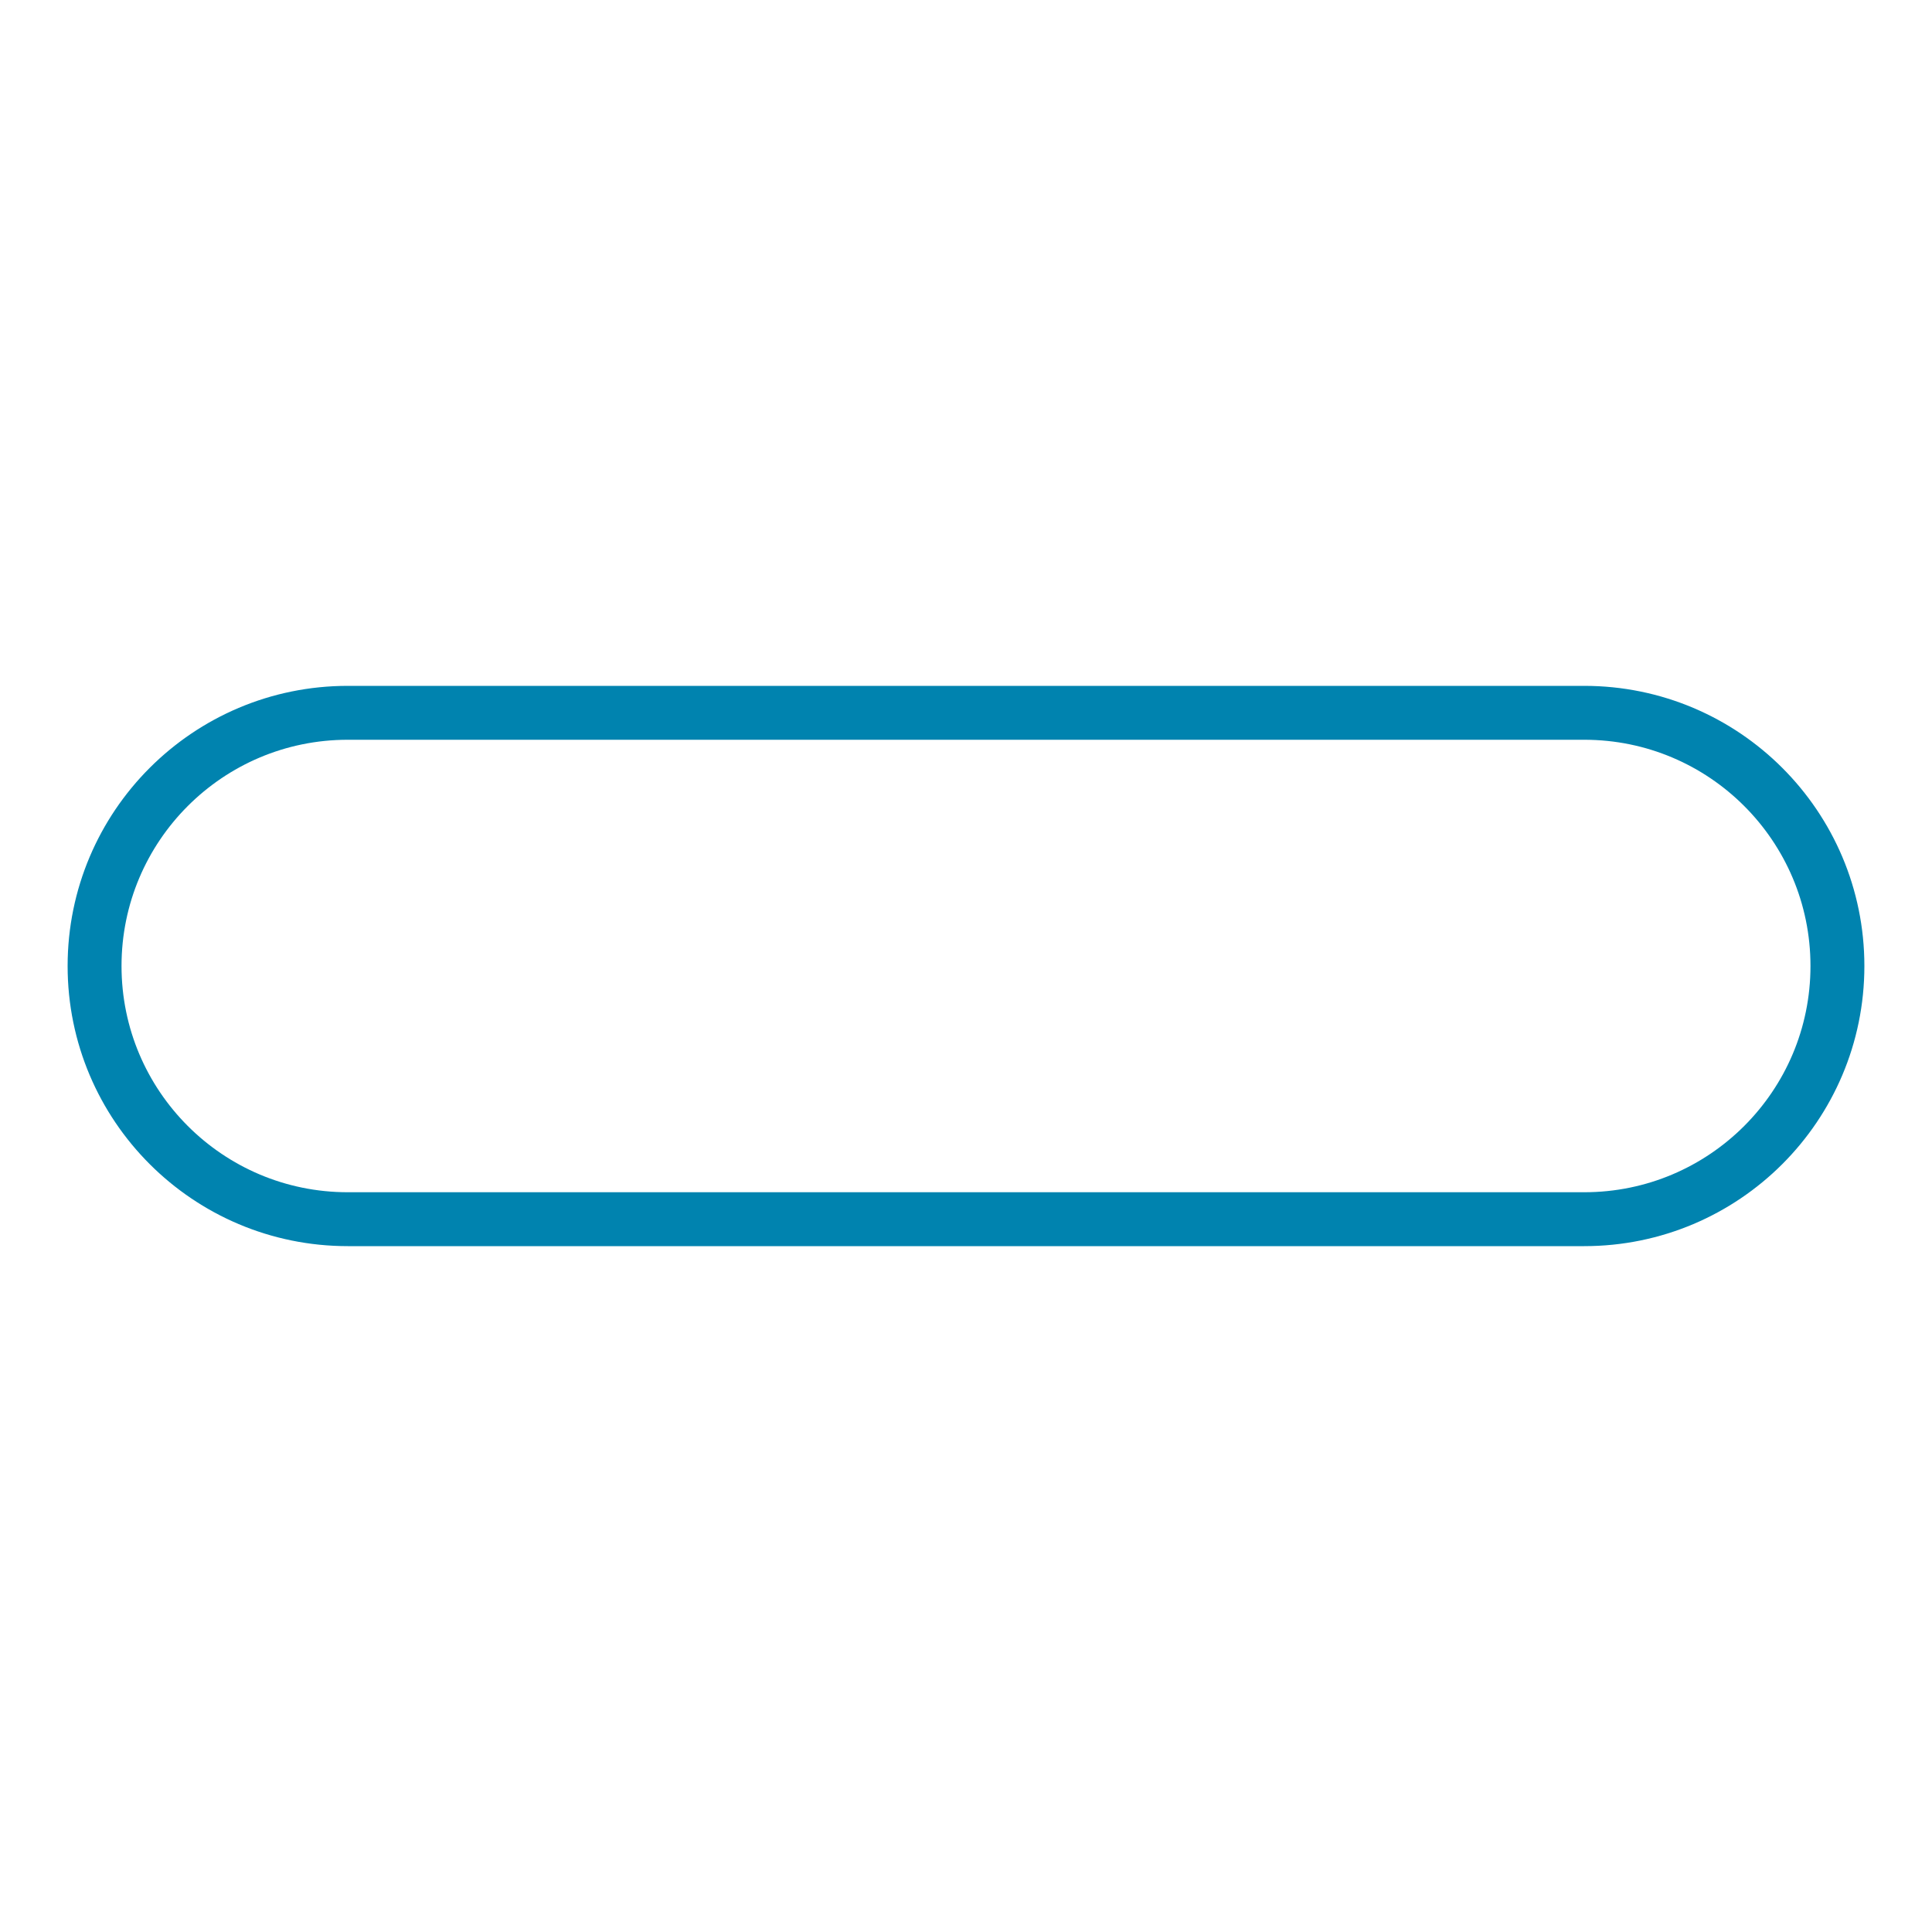
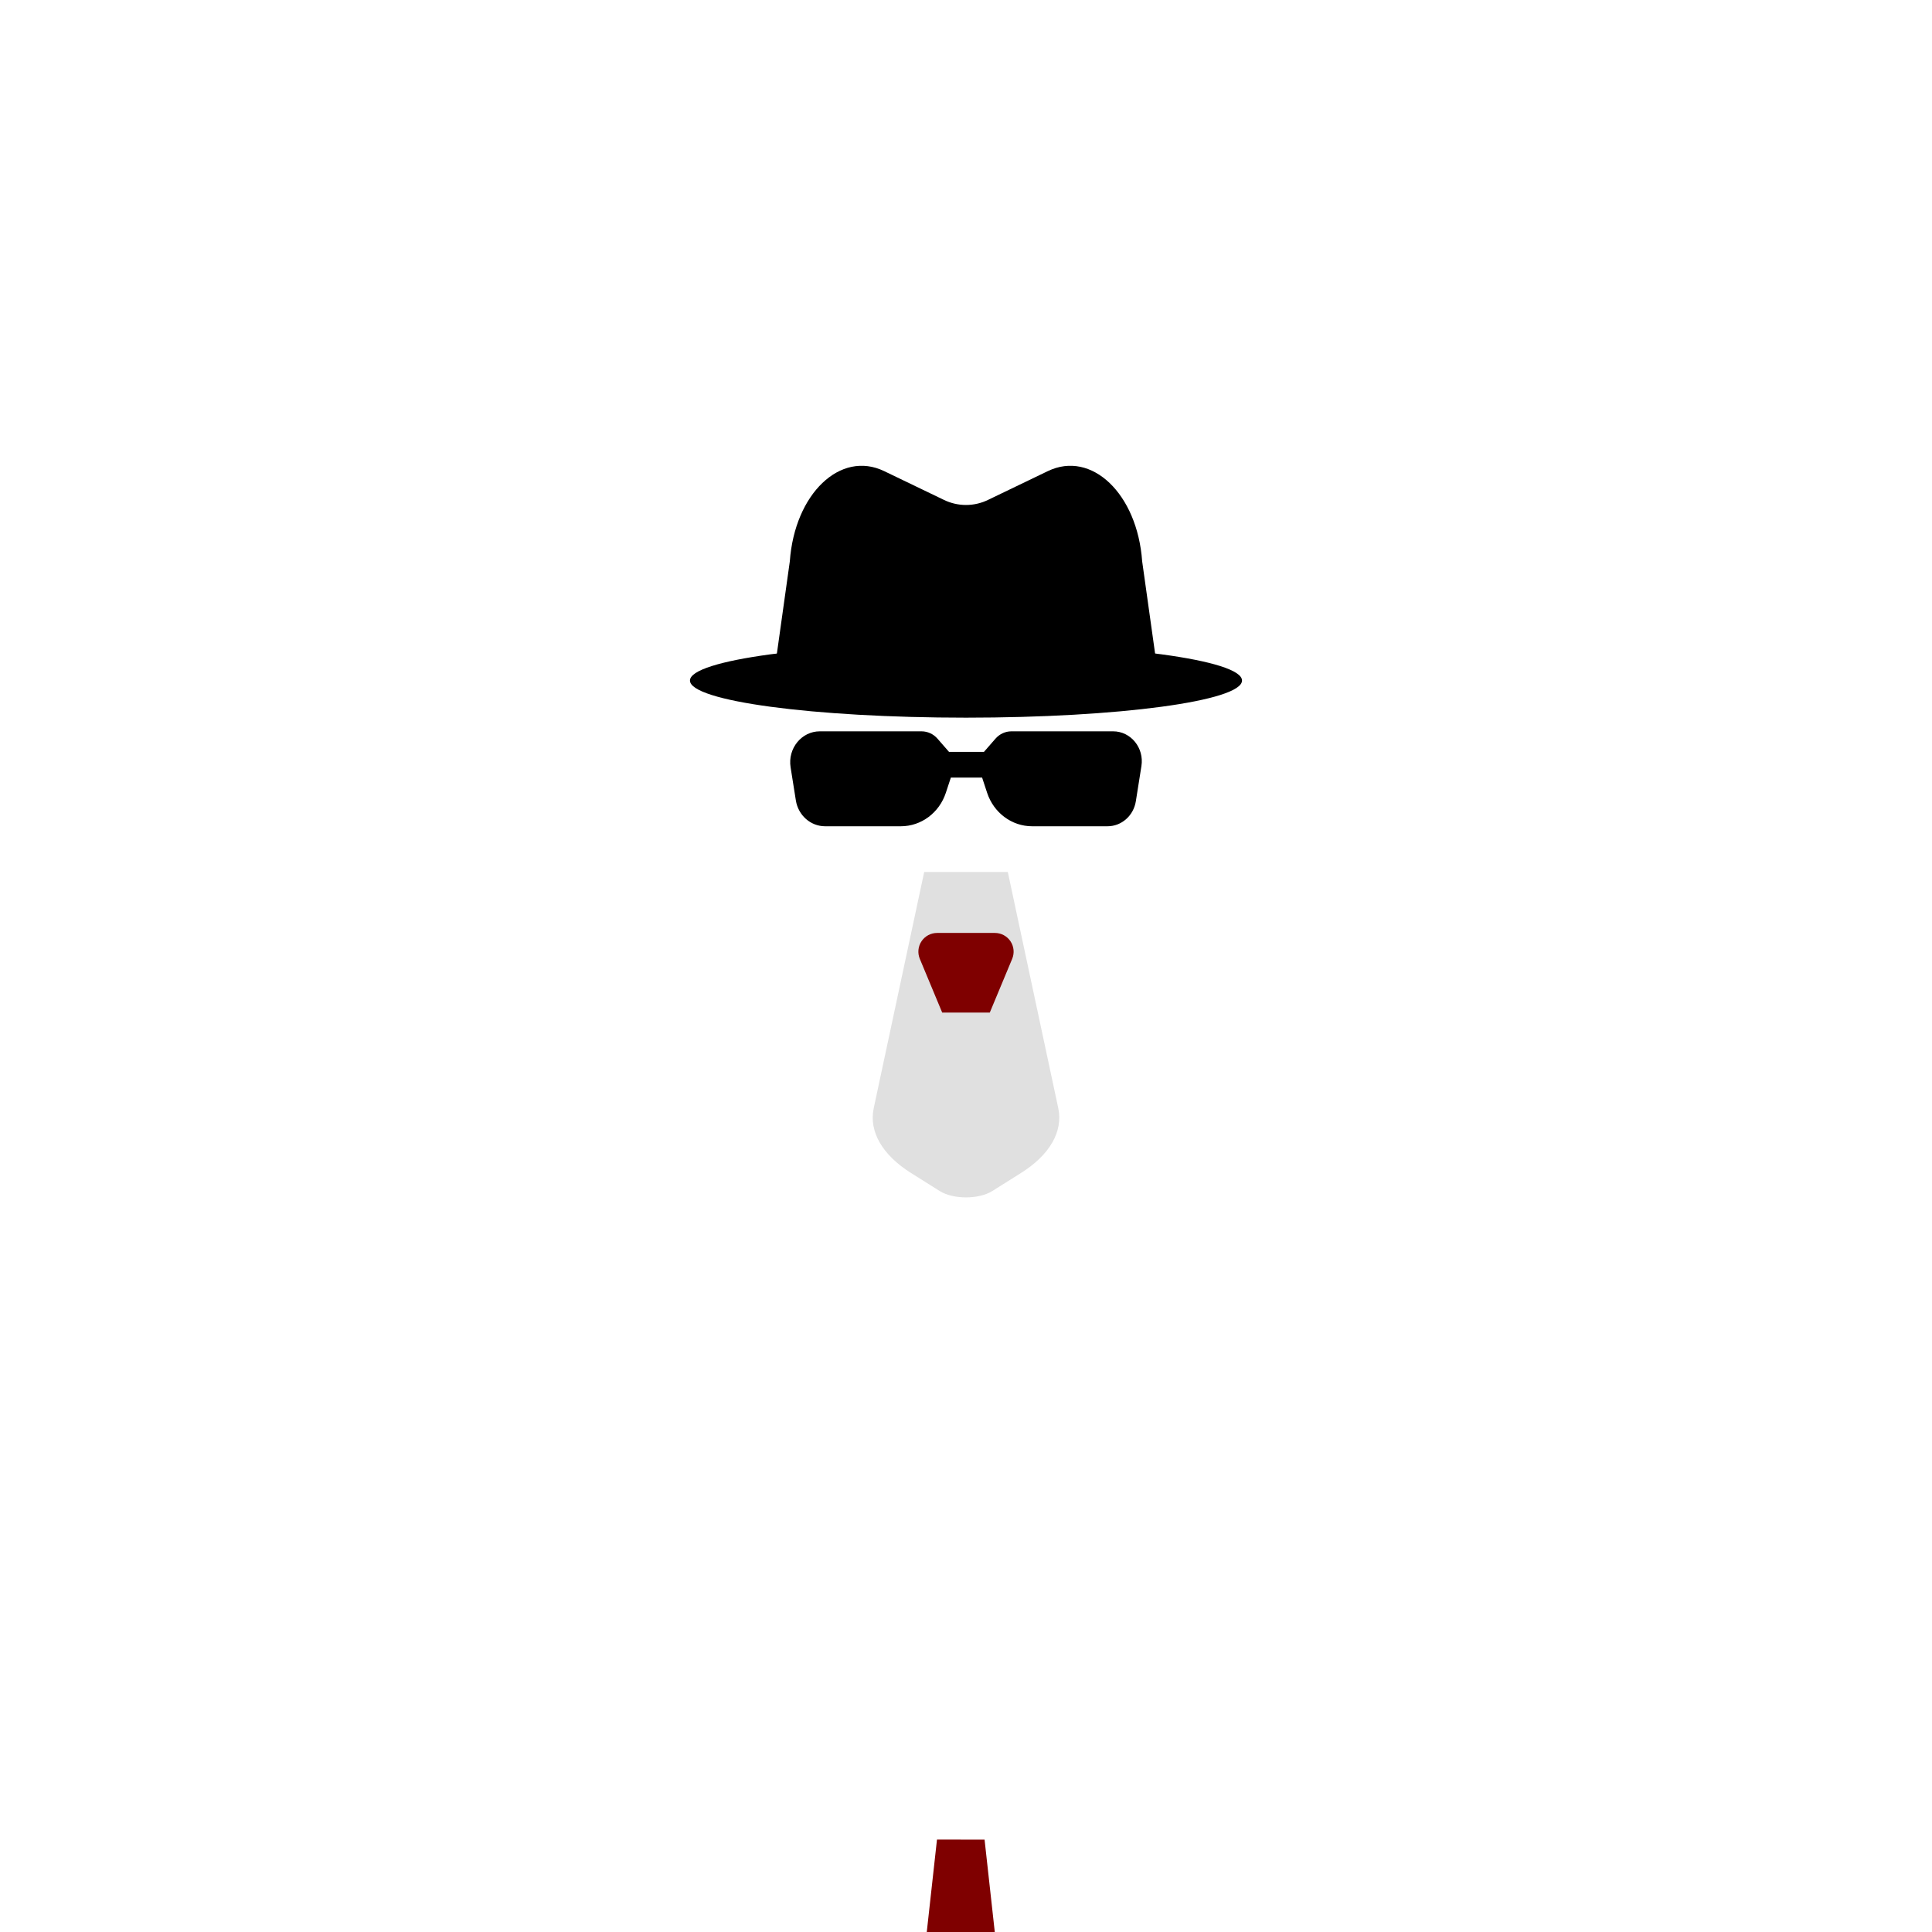
- <svg xmlns="http://www.w3.org/2000/svg" style="margin: auto; background: rgb(245,251,255); display: block;" width="200px" height="200px" viewBox="0 0 100 100" preserveAspectRatio="xMidYMid">
-   <defs>
-     <clipPath id="progress-xw4o0b8dais-cp" x="0" y="0" width="100" height="100">
-       <rect x="0" y="0" width="0" height="100">
-         <animate attributeName="width" repeatCount="indefinite" dur="1s" values="0;100;100" keyTimes="0;0.5;1" />
-         <animate attributeName="x" repeatCount="indefinite" dur="1s" values="0;0;100" keyTimes="0;0.5;1" />
-       </rect>
-     </clipPath>
-   </defs>
-   <path fill="none" stroke="#0083af" stroke-width="2.79" d="M18 36.895L82 36.895A13.105 13.105 0 0 1 95.105 50L95.105 50A13.105 13.105 0 0 1 82 63.105L18 63.105A13.105 13.105 0 0 1 4.895 50L4.895 50A13.105 13.105 0 0 1 18 36.895 Z" />
-   <path fill="#2fd1c5" clip-path="url(#progress-xw4o0b8dais-cp)" d="M18 40.99L82 40.99A9.01 9.01 0 0 1 91.01 50L91.01 50A9.01 9.01 0 0 1 82 59.01L18 59.01A9.01 9.01 0 0 1 8.99 50L8.99 50A9.01 9.01 0 0 1 18 40.99 Z" />
+ <svg xmlns="http://www.w3.org/2000/svg" id="eGIUKx1drQE1" viewBox="0 0 100 100" shape-rendering="geometricPrecision" text-rendering="geometricPrecision" style="background-color:rgba(241,242,243,0)">
+   <style>
+ #eGIUKx1drQE4_to {animation: eGIUKx1drQE4_to__to 2500ms linear 1 normal forwards}@keyframes eGIUKx1drQE4_to__to { 0% {transform: translate(-32.975px,61.50402px)} 80% {transform: translate(50.00046px,61.50402px)} 100% {transform: translate(50.00046px,61.50402px)}} #eGIUKx1drQE12_to {animation: eGIUKx1drQE12_to__to 2500ms linear 1 normal forwards}@keyframes eGIUKx1drQE12_to__to { 0% {transform: translate(49.9995px,59.8825px)} 80% {transform: translate(50.371px,1.083392px)} 100% {transform: translate(50.371px,1.083392px)}} #eGIUKx1drQE17_to {animation: eGIUKx1drQE17_to__to 2500ms linear 1 normal forwards}@keyframes eGIUKx1drQE17_to__to { 0% {transform: translate(50px,35.96598px)} 80% {transform: translate(-28.10206px,34.87151px)} 100% {transform: translate(-28.10206px,34.87151px)}}
+ </style>
+   <g transform="matrix(.8 0 0 0.8 13.59963 13.59979)">
+     <g>
+       <g id="eGIUKx1drQE4_to" transform="translate(-32.975,61.50402)">
+         <g transform="translate(-50.00046,-61.81928)">
+           <g transform="matrix(.91 0 0 0.91 0 0.000001)">
+             <path d="M65.517,50.084l1.609-5.567c.298-1.032-.297-2.111-1.329-2.409l-4.696-1.357c-3.653-1.056-7.432.428-9.467,3.404-.544-.04-1.089-.061-1.635-.063-.604,0-1.2.032-1.792.077-2.032-2.986-5.818-4.476-9.477-3.418l-4.696,1.357c-1.032.298-1.627,1.377-1.329,2.409l1.645,5.691C30.133,54.13,27.5,59.61,27.5,65.695v14.467c0,2.984,2.52,5.403,5.628,5.403h33.745c3.108,0,5.628-2.419,5.628-5.403v-14.467c-.001-6.148-2.688-11.681-6.984-15.611Z" fill="#000" />
+           </g>
+         </g>
+       </g>
+       <g>
+         <g transform="matrix(.91 0 0 0.91 0 0)">
+           <path d="M53.905,64.72l-2.026,1.274c-.973.612-2.784.612-3.757,0L46.096,64.72c-2.052-1.29-3.01-2.955-2.655-4.616l3.588-16.79h5.943l3.588,16.79c.354,1.662-.603,3.326-2.655,4.616Z" fill="#e0e0e0" />
+         </g>
+       </g>
+       <g transform="translate(-.33715 53.50719)">
+         <g transform="matrix(.91 0 0 0.91 0 0)">
+           <g id="eGIUKx1drQE12_to" transform="translate(49.9995,59.8825)">
+             <path d="M50,53.312h-1.692L46.985,65.28l1.136.714c.973.612,2.784.612,3.757,0l1.136-.714-1.323-11.967h-1.691Z" transform="translate(-49.9995,-59.8825)" fill="#7f0000" />
+           </g>
+         </g>
+       </g>
+       <g>
+         <g transform="matrix(.91 0 0 0.91 0 0)">
+           <path d="M51.692,53.312h-3.384l-1.591-3.82c-.171-.411-.126-.88.121-1.25s.662-.592,1.107-.592h4.111c.445-0.0.86.222,1.107.592s.292.839.121,1.25l-1.592,3.82Z" fill="#7f0000" />
+         </g>
+       </g>
+       <g transform="translate(78.10252 1.92192)">
+         <g id="eGIUKx1drQE17_to" transform="translate(50,35.96598)">
+           <g transform="scale(0.91,0.91) translate(-54.94506,-39.52305)">
+             <circle r="14.513" transform="translate(50 34.578)" fill="#c7b299" />
+           </g>
+         </g>
+       </g>
+       <g>
+         <g transform="matrix(.91 0 0 0.91 0 0)">
+           <ellipse rx="19.625" ry="2.64" transform="translate(50 29.704)" fill="#000" />
+         </g>
+       </g>
+       <g>
+         <g transform="matrix(.91 0 0 0.91 0 0)">
+           <path d="M63.632,29.12h-27.264l1.107-7.896c.343-4.797,3.597-7.907,6.705-6.41l4.225,2.034c1.005.499,2.185.499,3.19,0l4.225-2.034c3.109-1.497,6.362,1.613,6.705,6.41l1.107,7.896Z" fill="#000" />
+         </g>
+       </g>
+       <g transform="translate(.033088 0.000002)">
+         <g transform="matrix(.91 0 0 0.91 0 0)">
+           <path d="M60.425,33.315h-7.231c-.432,0-.844.19-1.135.523l-.819.939h-2.483l-.819-.939c-.285-.33-.699-.521-1.135-.523h-7.231c-1.301,0-2.291,1.218-2.079,2.556l.374,2.355c.168,1.061,1.048,1.839,2.079,1.839h5.389c1.443,0,2.727-.956,3.196-2.379l.357-1.083h2.221l.357,1.083c.469,1.423,1.753,2.379,3.196,2.379h5.366c.998,0,1.849-.753,2.012-1.78l.396-2.497c.206-1.295-.752-2.473-2.011-2.473Z" fill="#000" />
+         </g>
+       </g>
+     </g>
+   </g>
</svg>
